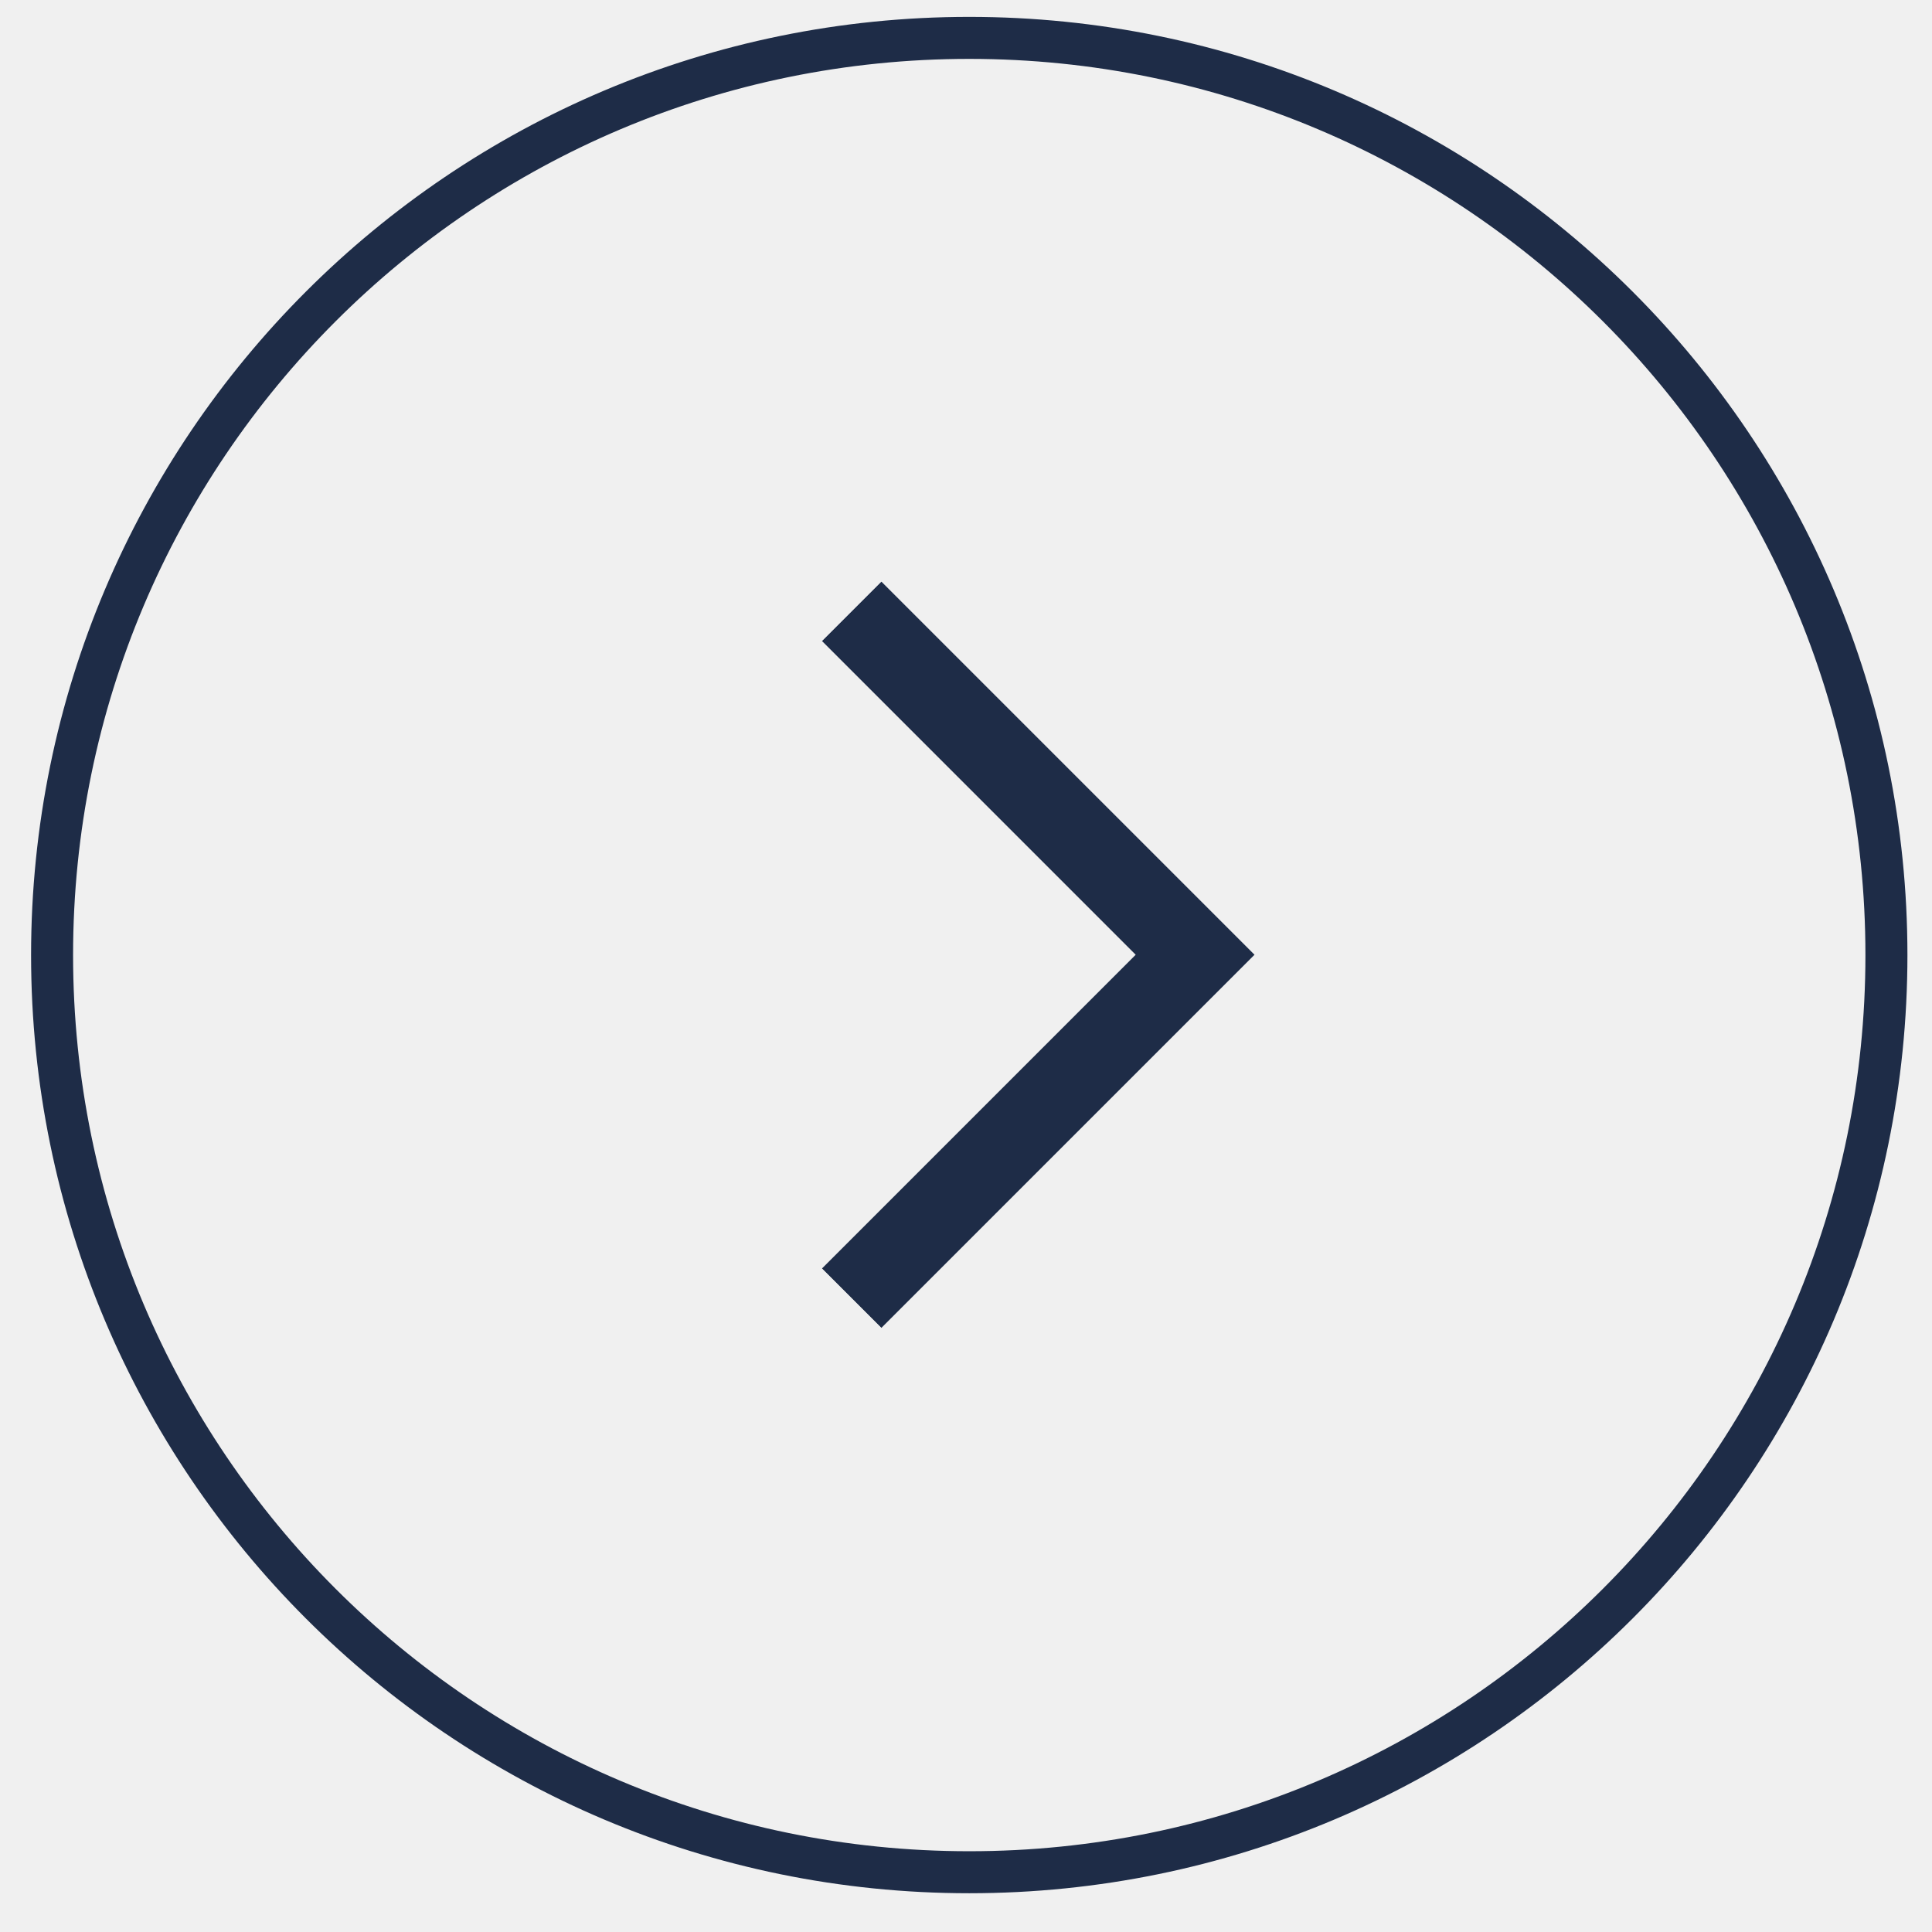
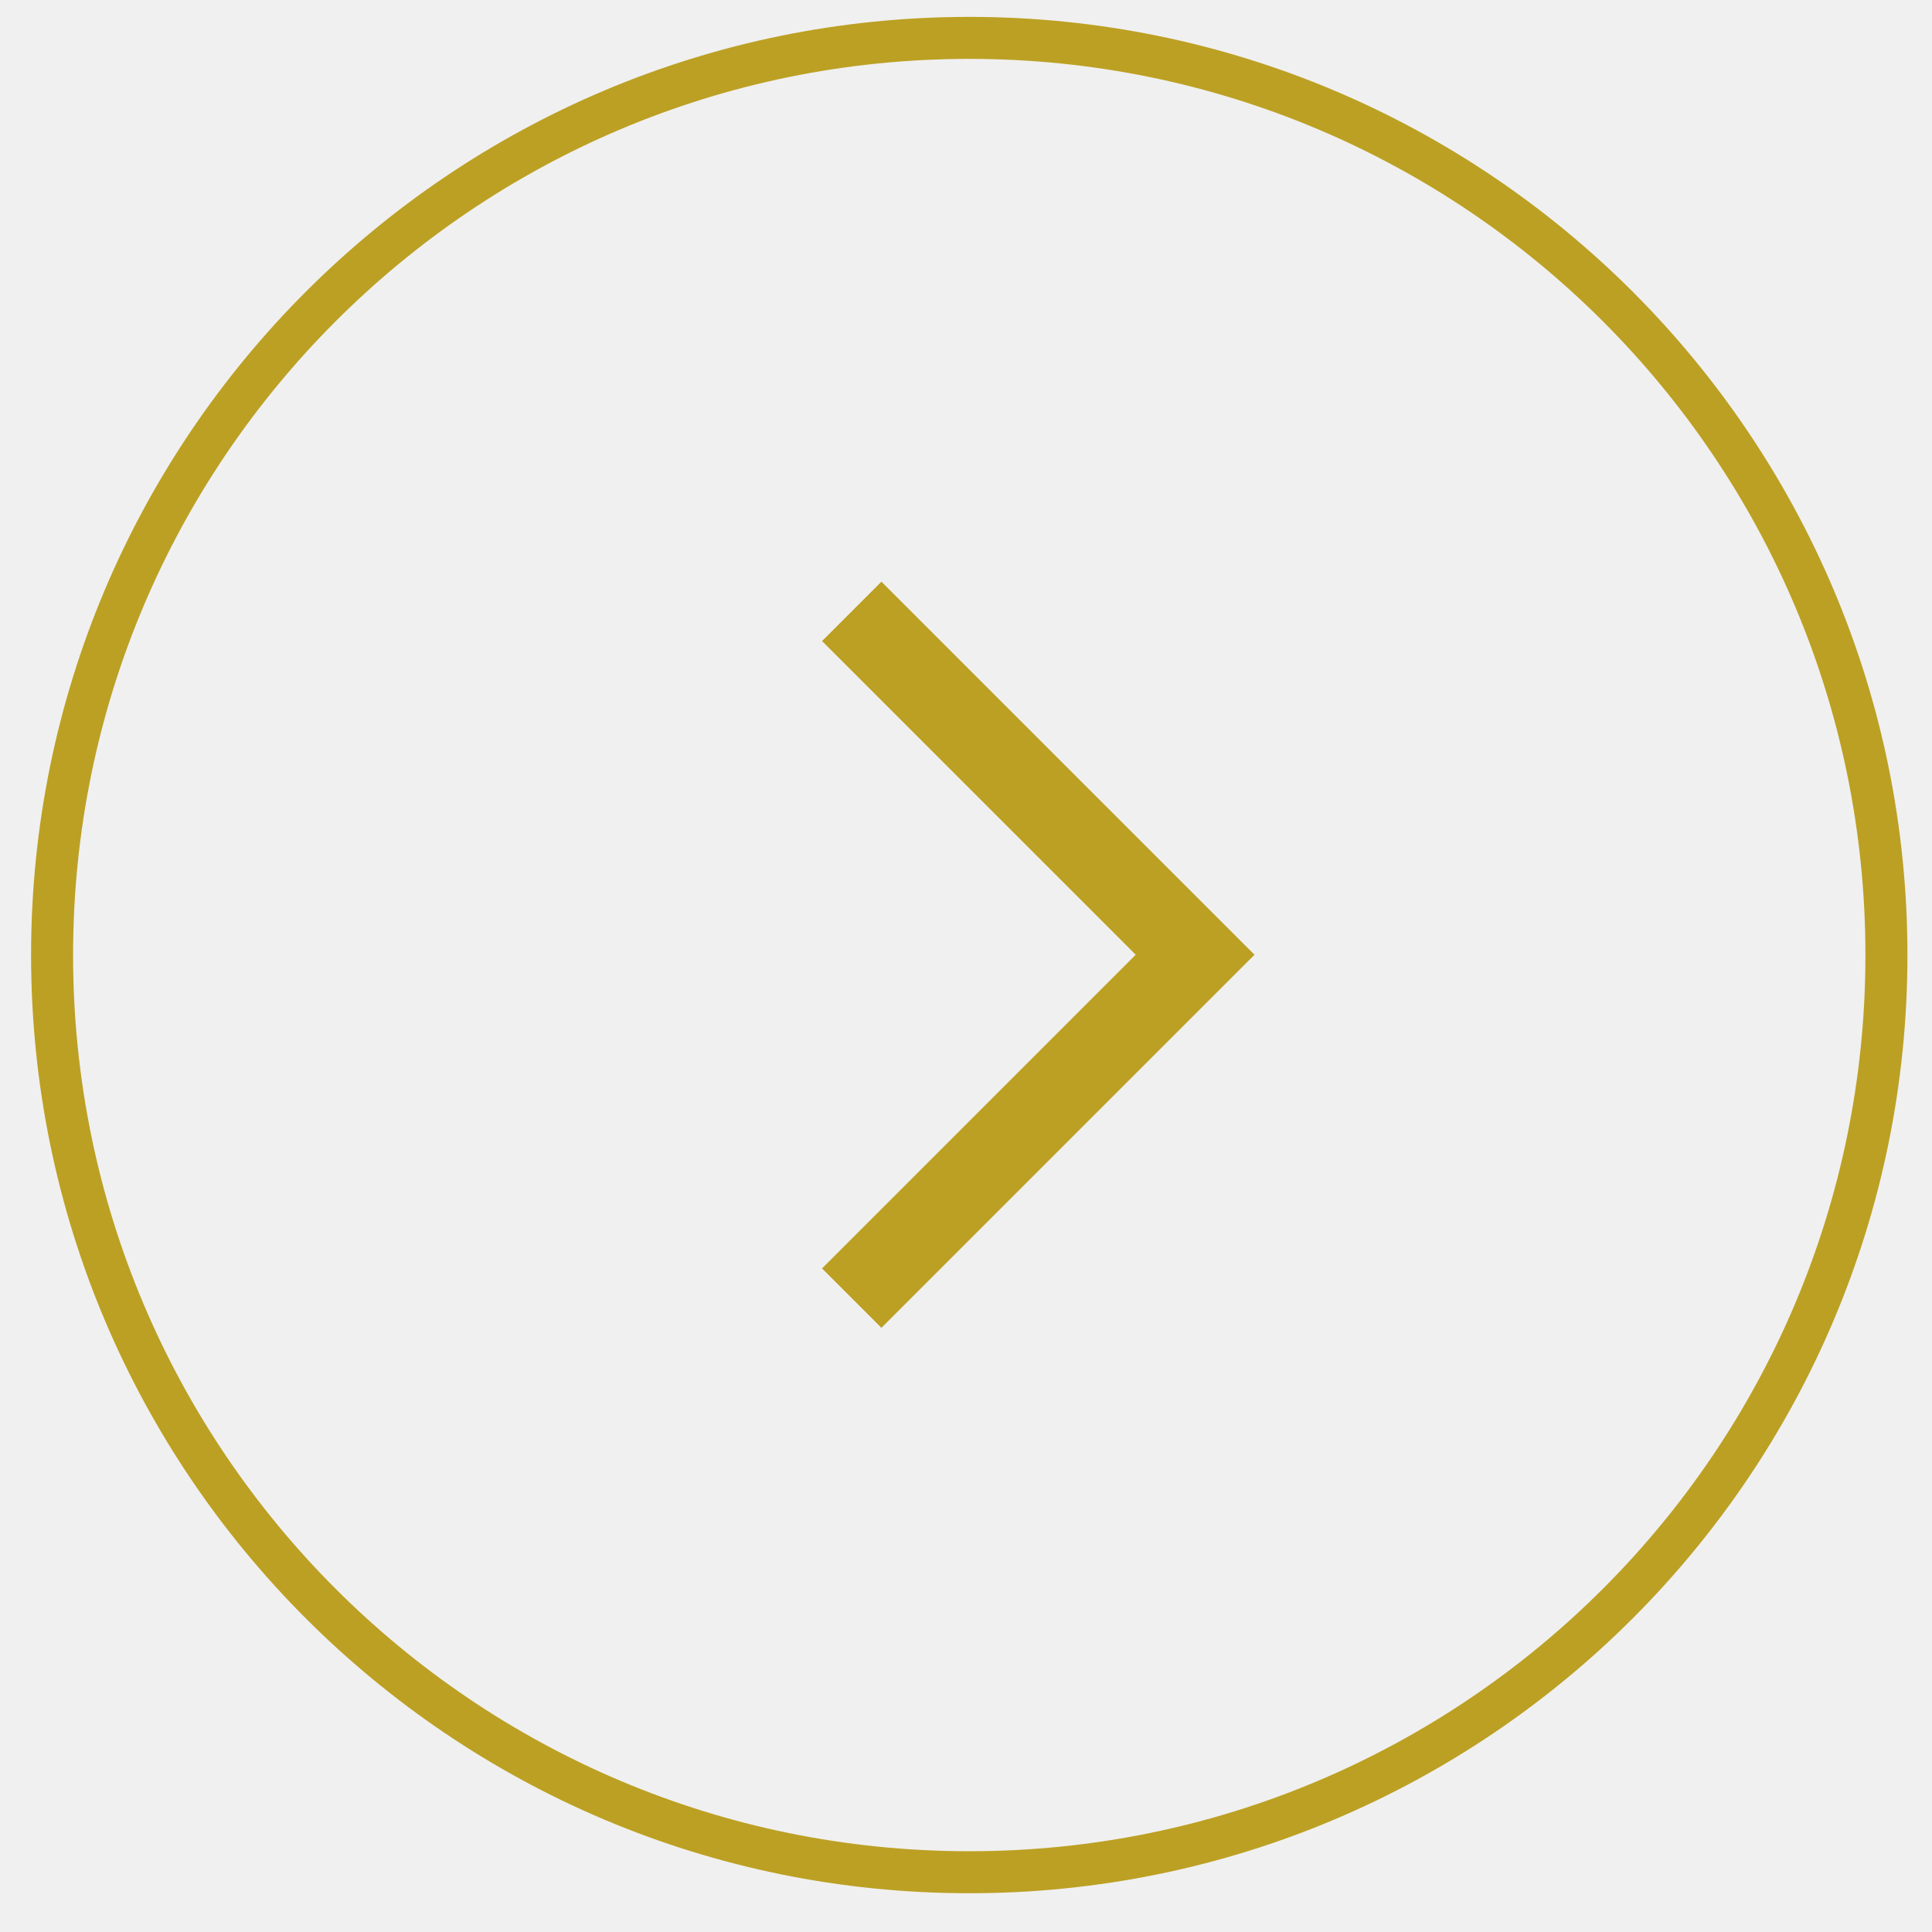
<svg xmlns="http://www.w3.org/2000/svg" width="46" height="46" viewBox="0 0 46 46" fill="none">
-   <rect x="1.24" y="0.902" width="43.675" height="43.675" rx="21.838" stroke="#1E2C47" />
+   <rect x="1.24" y="0.902" width="43.675" height="43.675" rx="21.838" stroke="#BCA023" />
  <mask id="path-2-inside-1_305_193" fill="white">
    <path d="M20.984 13.847L29.869 22.732L20.984 31.617L12.099 22.732L20.984 13.847Z" />
  </mask>
-   <path d="M29.869 22.732L31.283 24.146L32.697 22.732L31.283 21.318L29.869 22.732ZM19.57 15.261L28.454 24.146L31.283 21.318L22.398 12.433L19.57 15.261ZM28.454 21.318L19.57 30.203L22.398 33.031L31.283 24.146L28.454 21.318Z" fill="#1E2C47" mask="url(#path-2-inside-1_305_193)" />
+   <path d="M29.869 22.732L31.283 24.146L32.697 22.732L31.283 21.318L29.869 22.732ZM19.57 15.261L28.454 24.146L31.283 21.318L22.398 12.433L19.57 15.261ZM28.454 21.318L19.57 30.203L22.398 33.031L31.283 24.146L28.454 21.318Z" fill="#BCA023" mask="url(#path-2-inside-1_305_193)" />
</svg>
